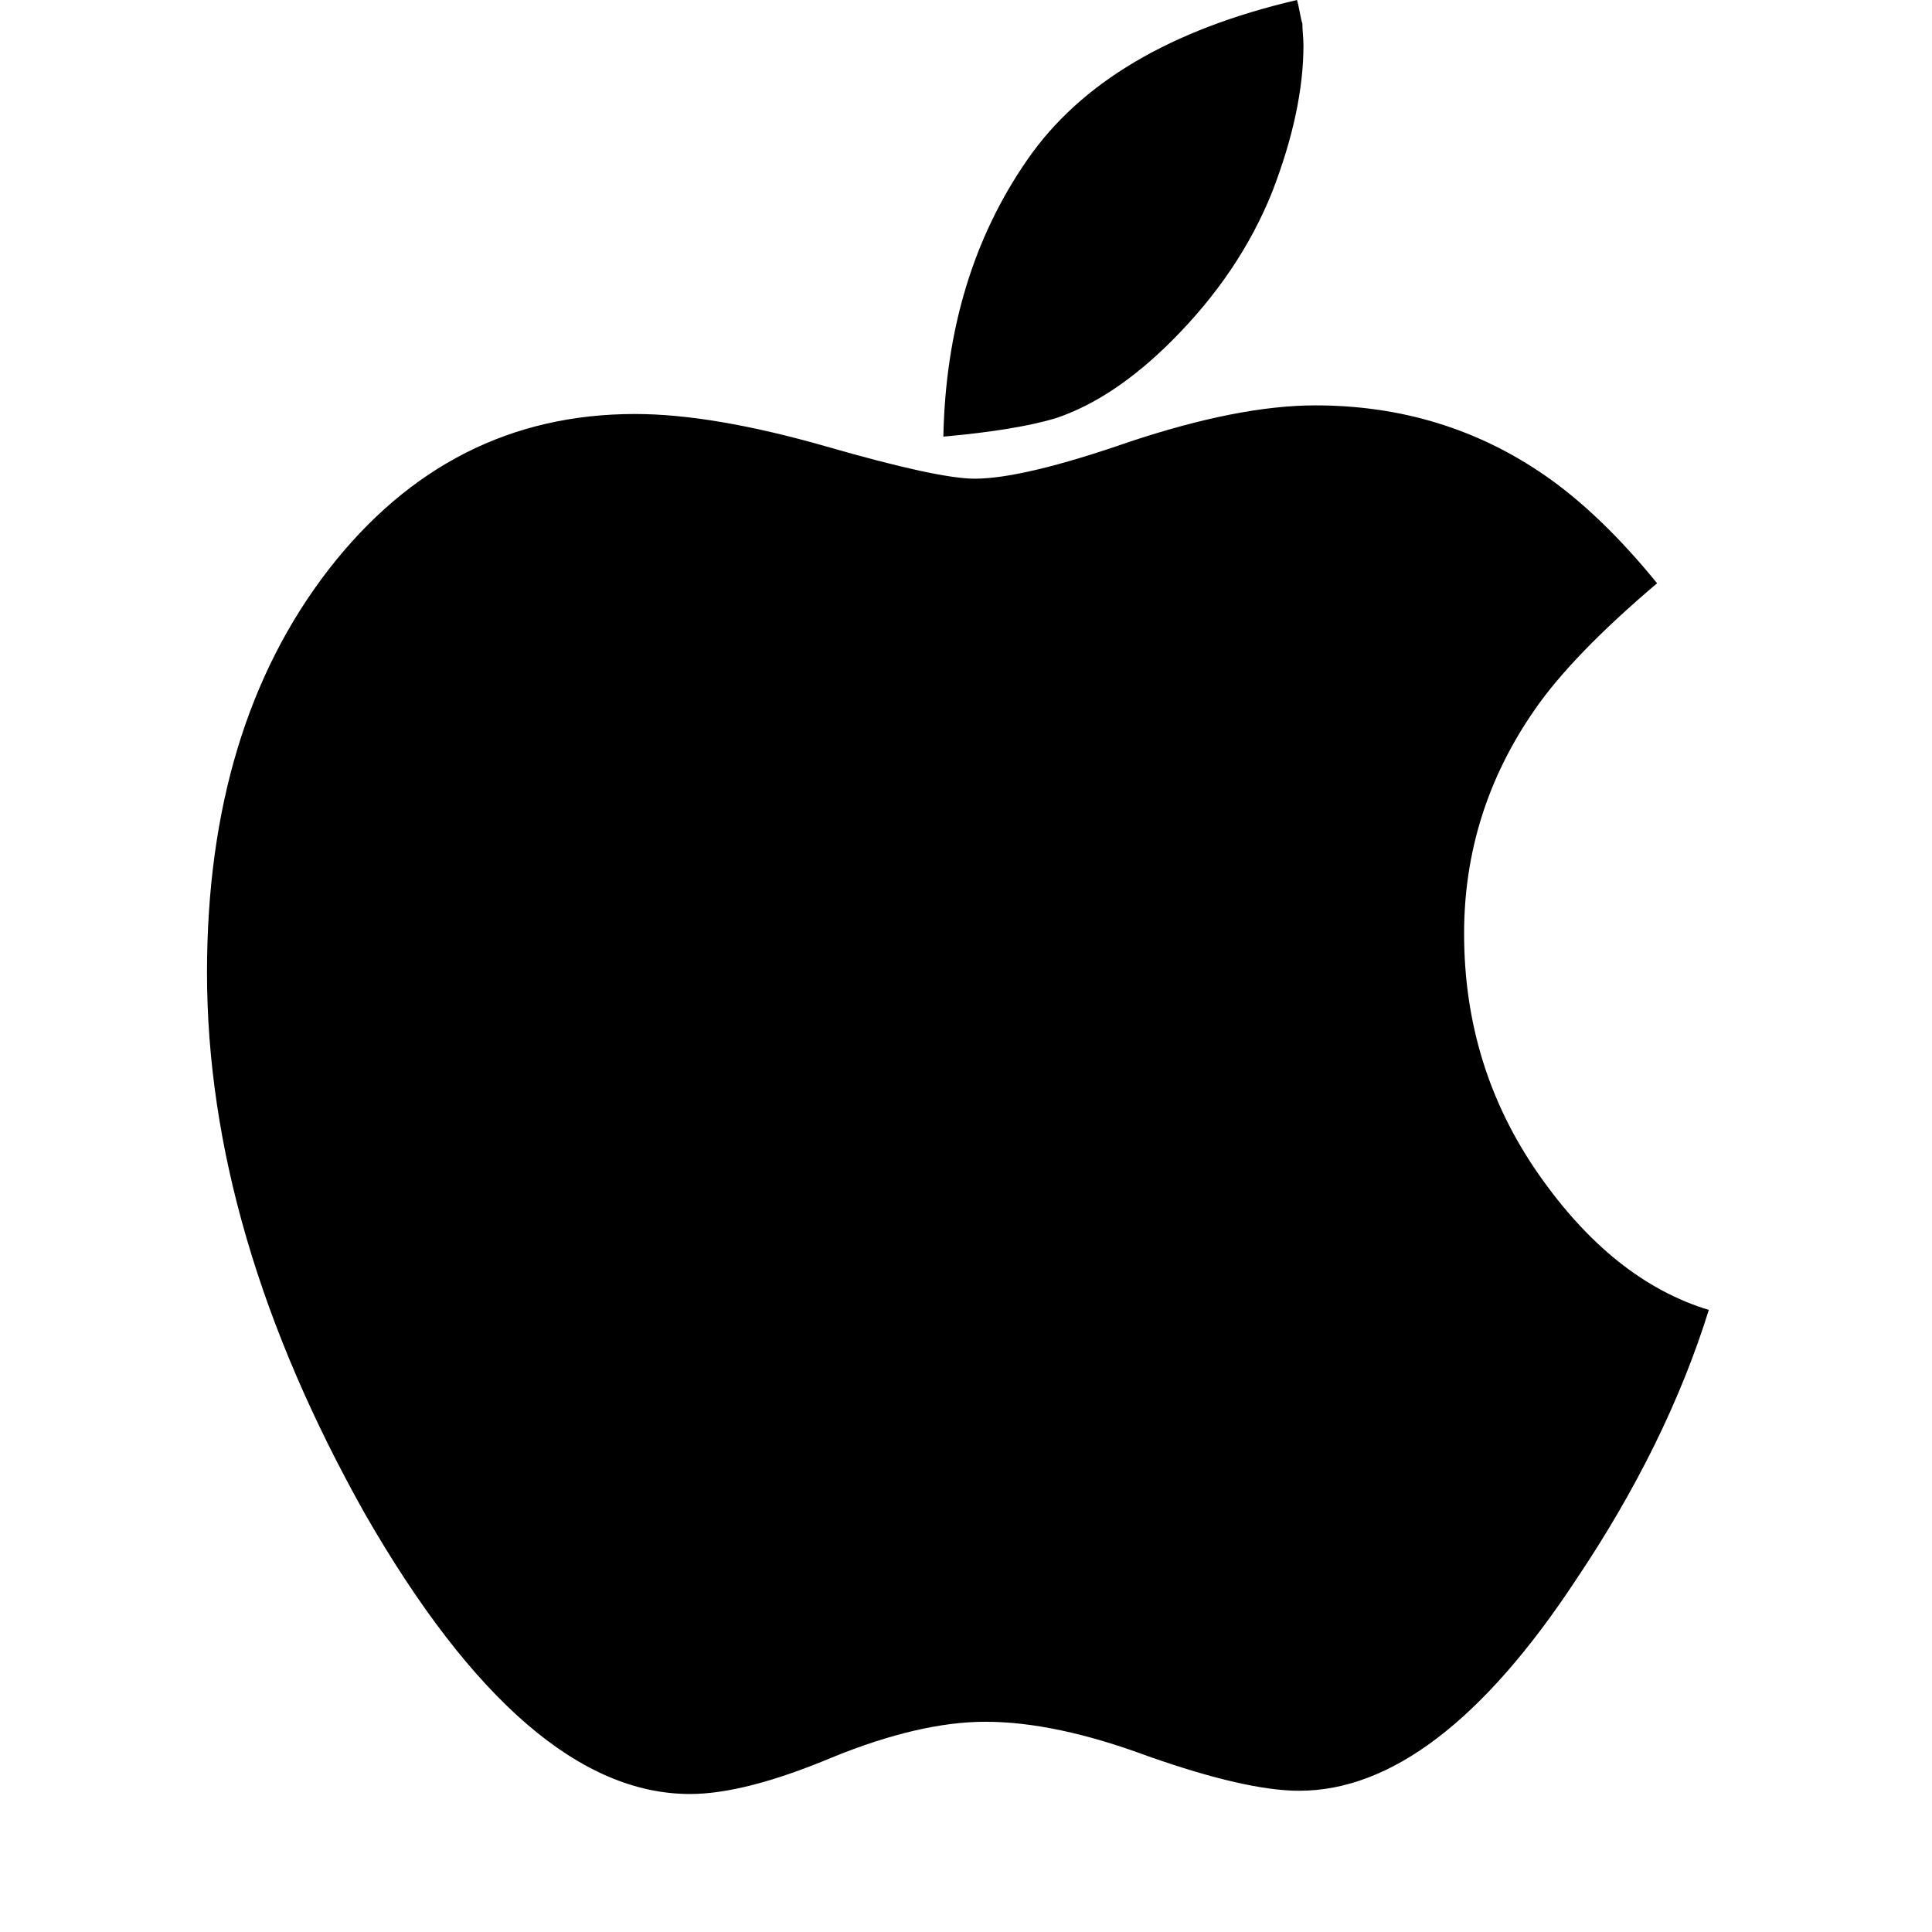
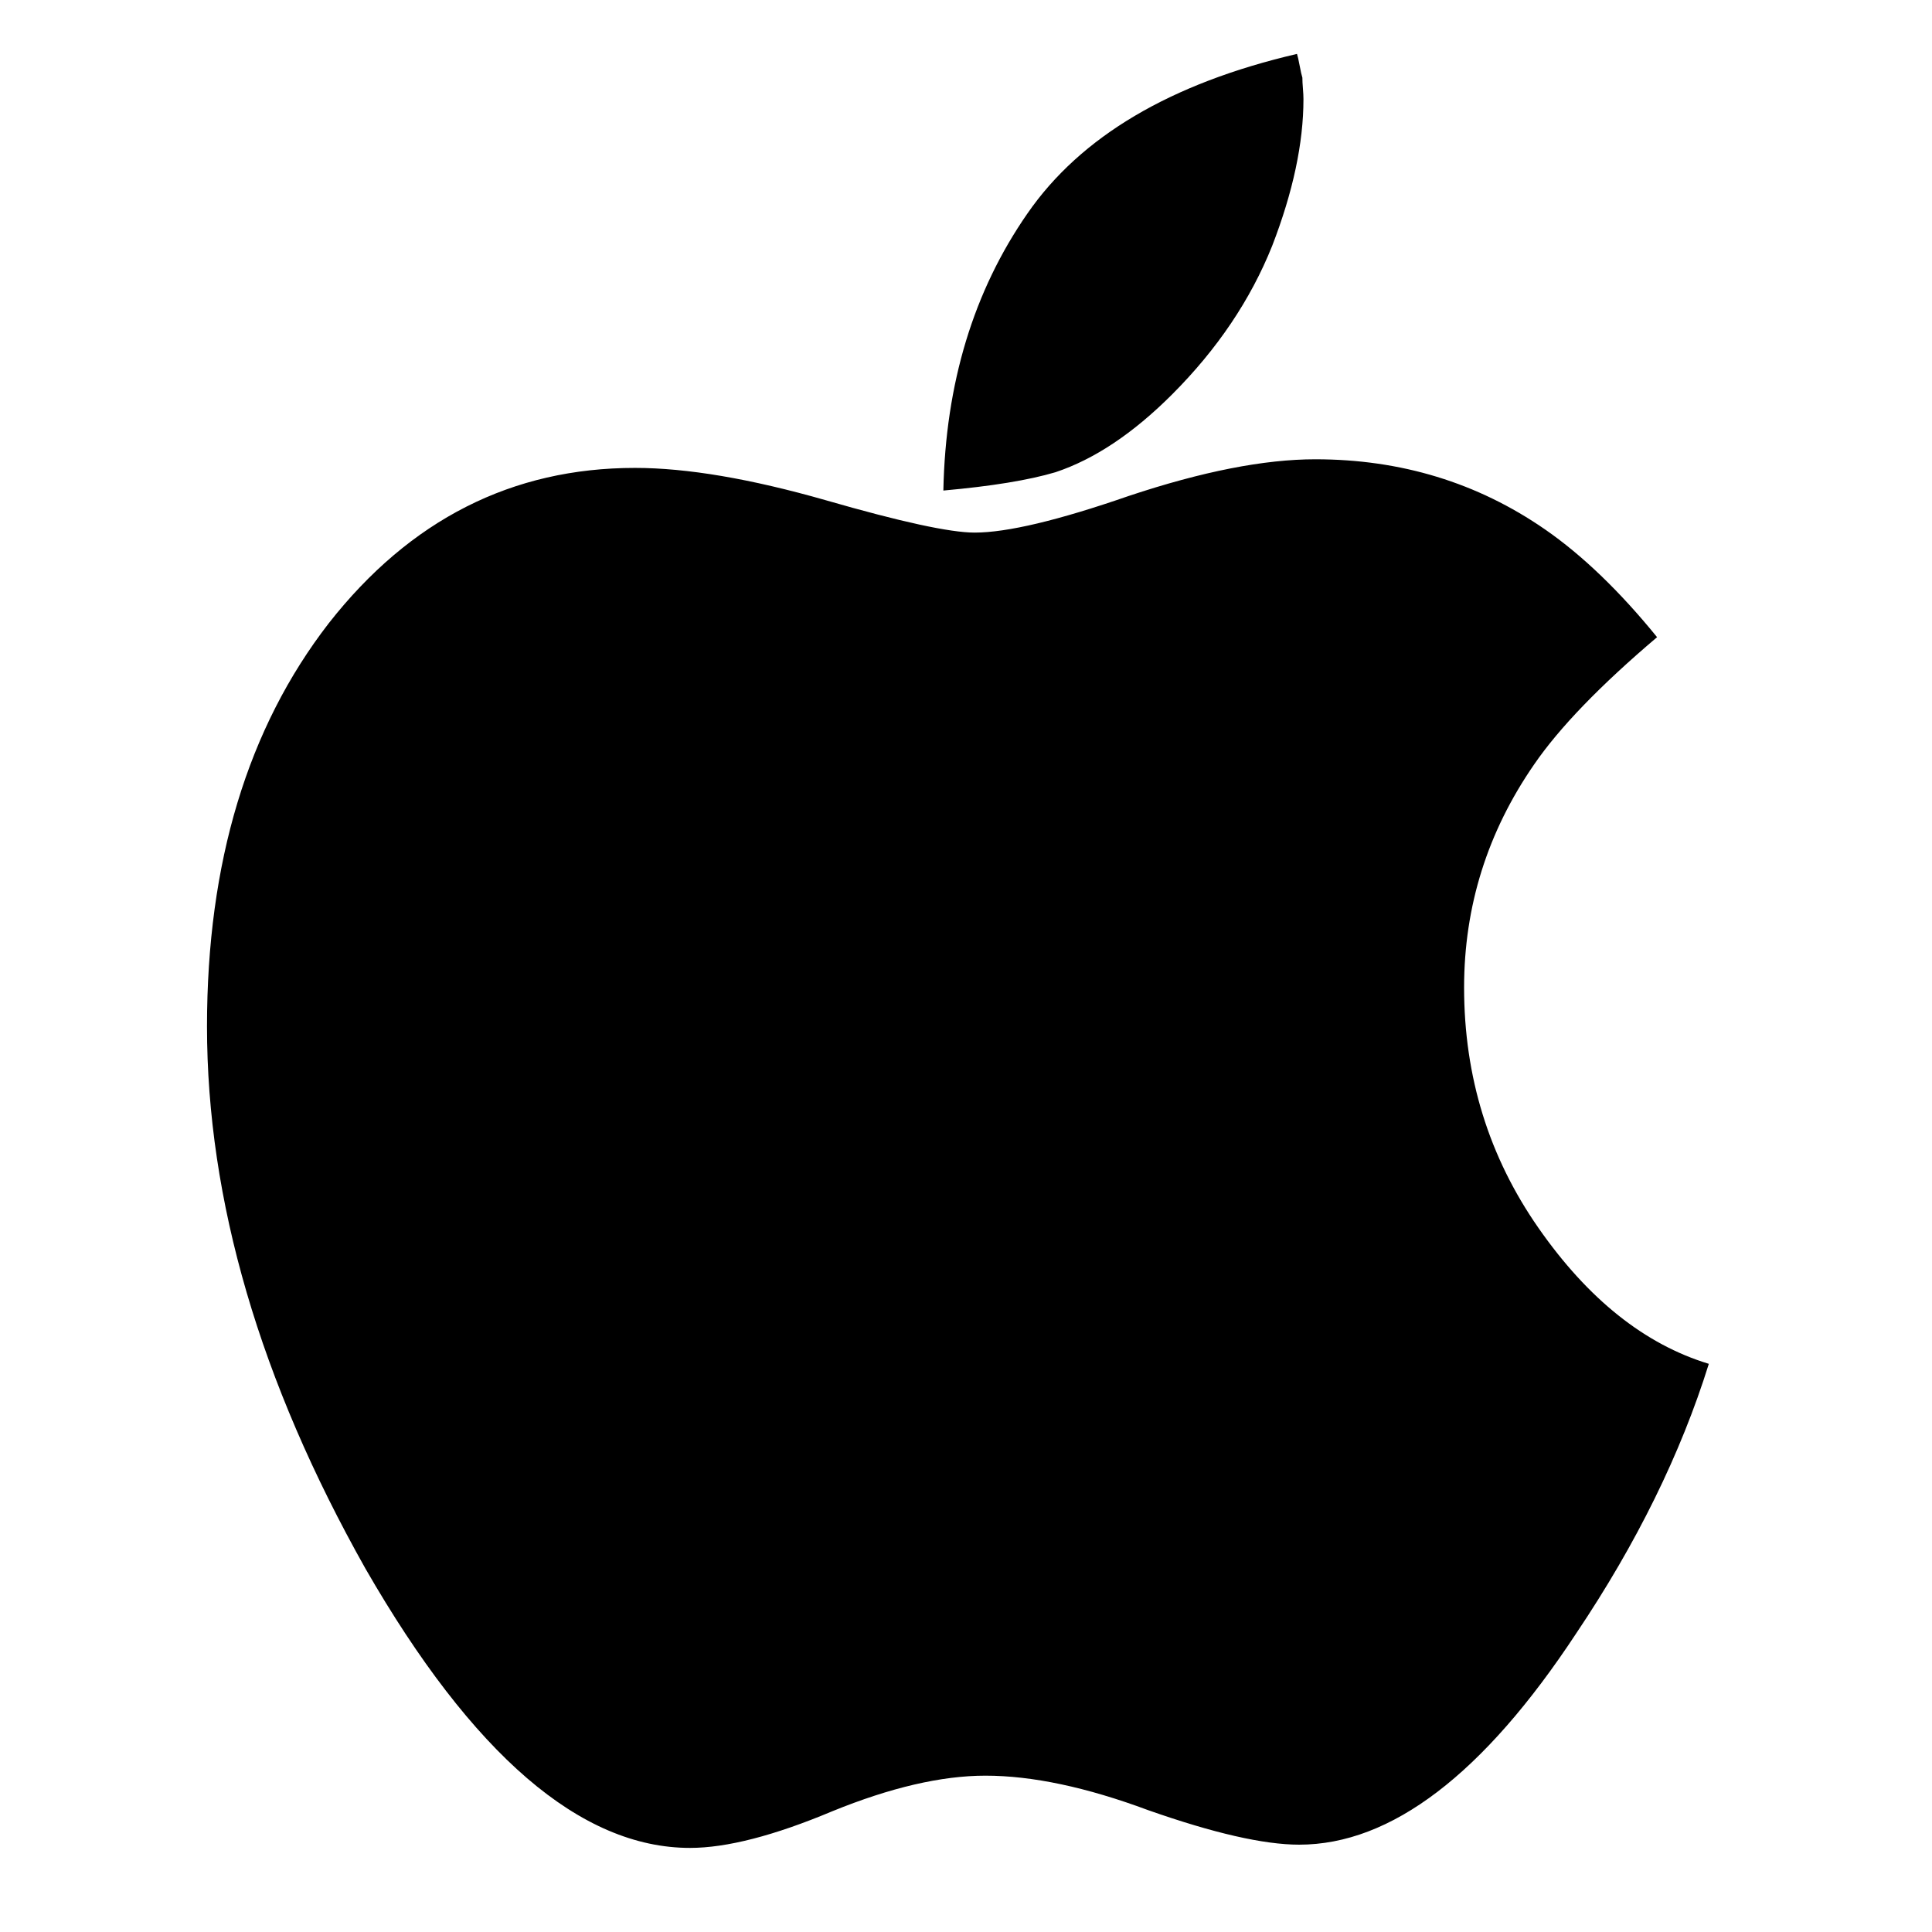
<svg class="svg-icon svg-icon-apple" viewBox="0 0 1792 1792">
-   <path d="M1585 1215q-39 125-123 250-129 196-257 196-49 0-140-32-86-32-151-32-61 0-142 33-81 34-132 34-152 0-301-259-147-261-147-503 0-228 113-374 112-144 284-144 72 0 177 30 104 30 138 30 45 0 143-34 102-34 173-34 119 0 213 65 52 36 104 100-79 67-114 118-65 94-65 207 0 124 69 223t158 126zm-376-1173q0 61-29 136-30 75-93 138-54 54-108 72-37 11-104 17 3-149 78-257 74-107 250-148 1 3 2.5 11t2.5 11q0 4 .5 10t.5 10z" />
+   <path d="M1585 1265q-39 125-123 250-129 196-257 196-49 0-140-32-86-32-151-32-61 0-142 33-81 34-132 34-152 0-301-259-147-261-147-503 0-228 113-374 113-144 284-144 72 0 177 30 104 30 138 30 45 0 143-34 102-34 173-34 119 0 213 65 52 36 104 100-79 67-114 118-65 94-65 207 0 124 69 223t158 126zm-376-1173q0 61-29 136-30 75-93 138-54 54-108 72-37 11-104 17 3-149 78-257 74-107 250-148 1 3 2.5 11t2.5 11q0 4 .5 10t.5 10z" />
</svg>
